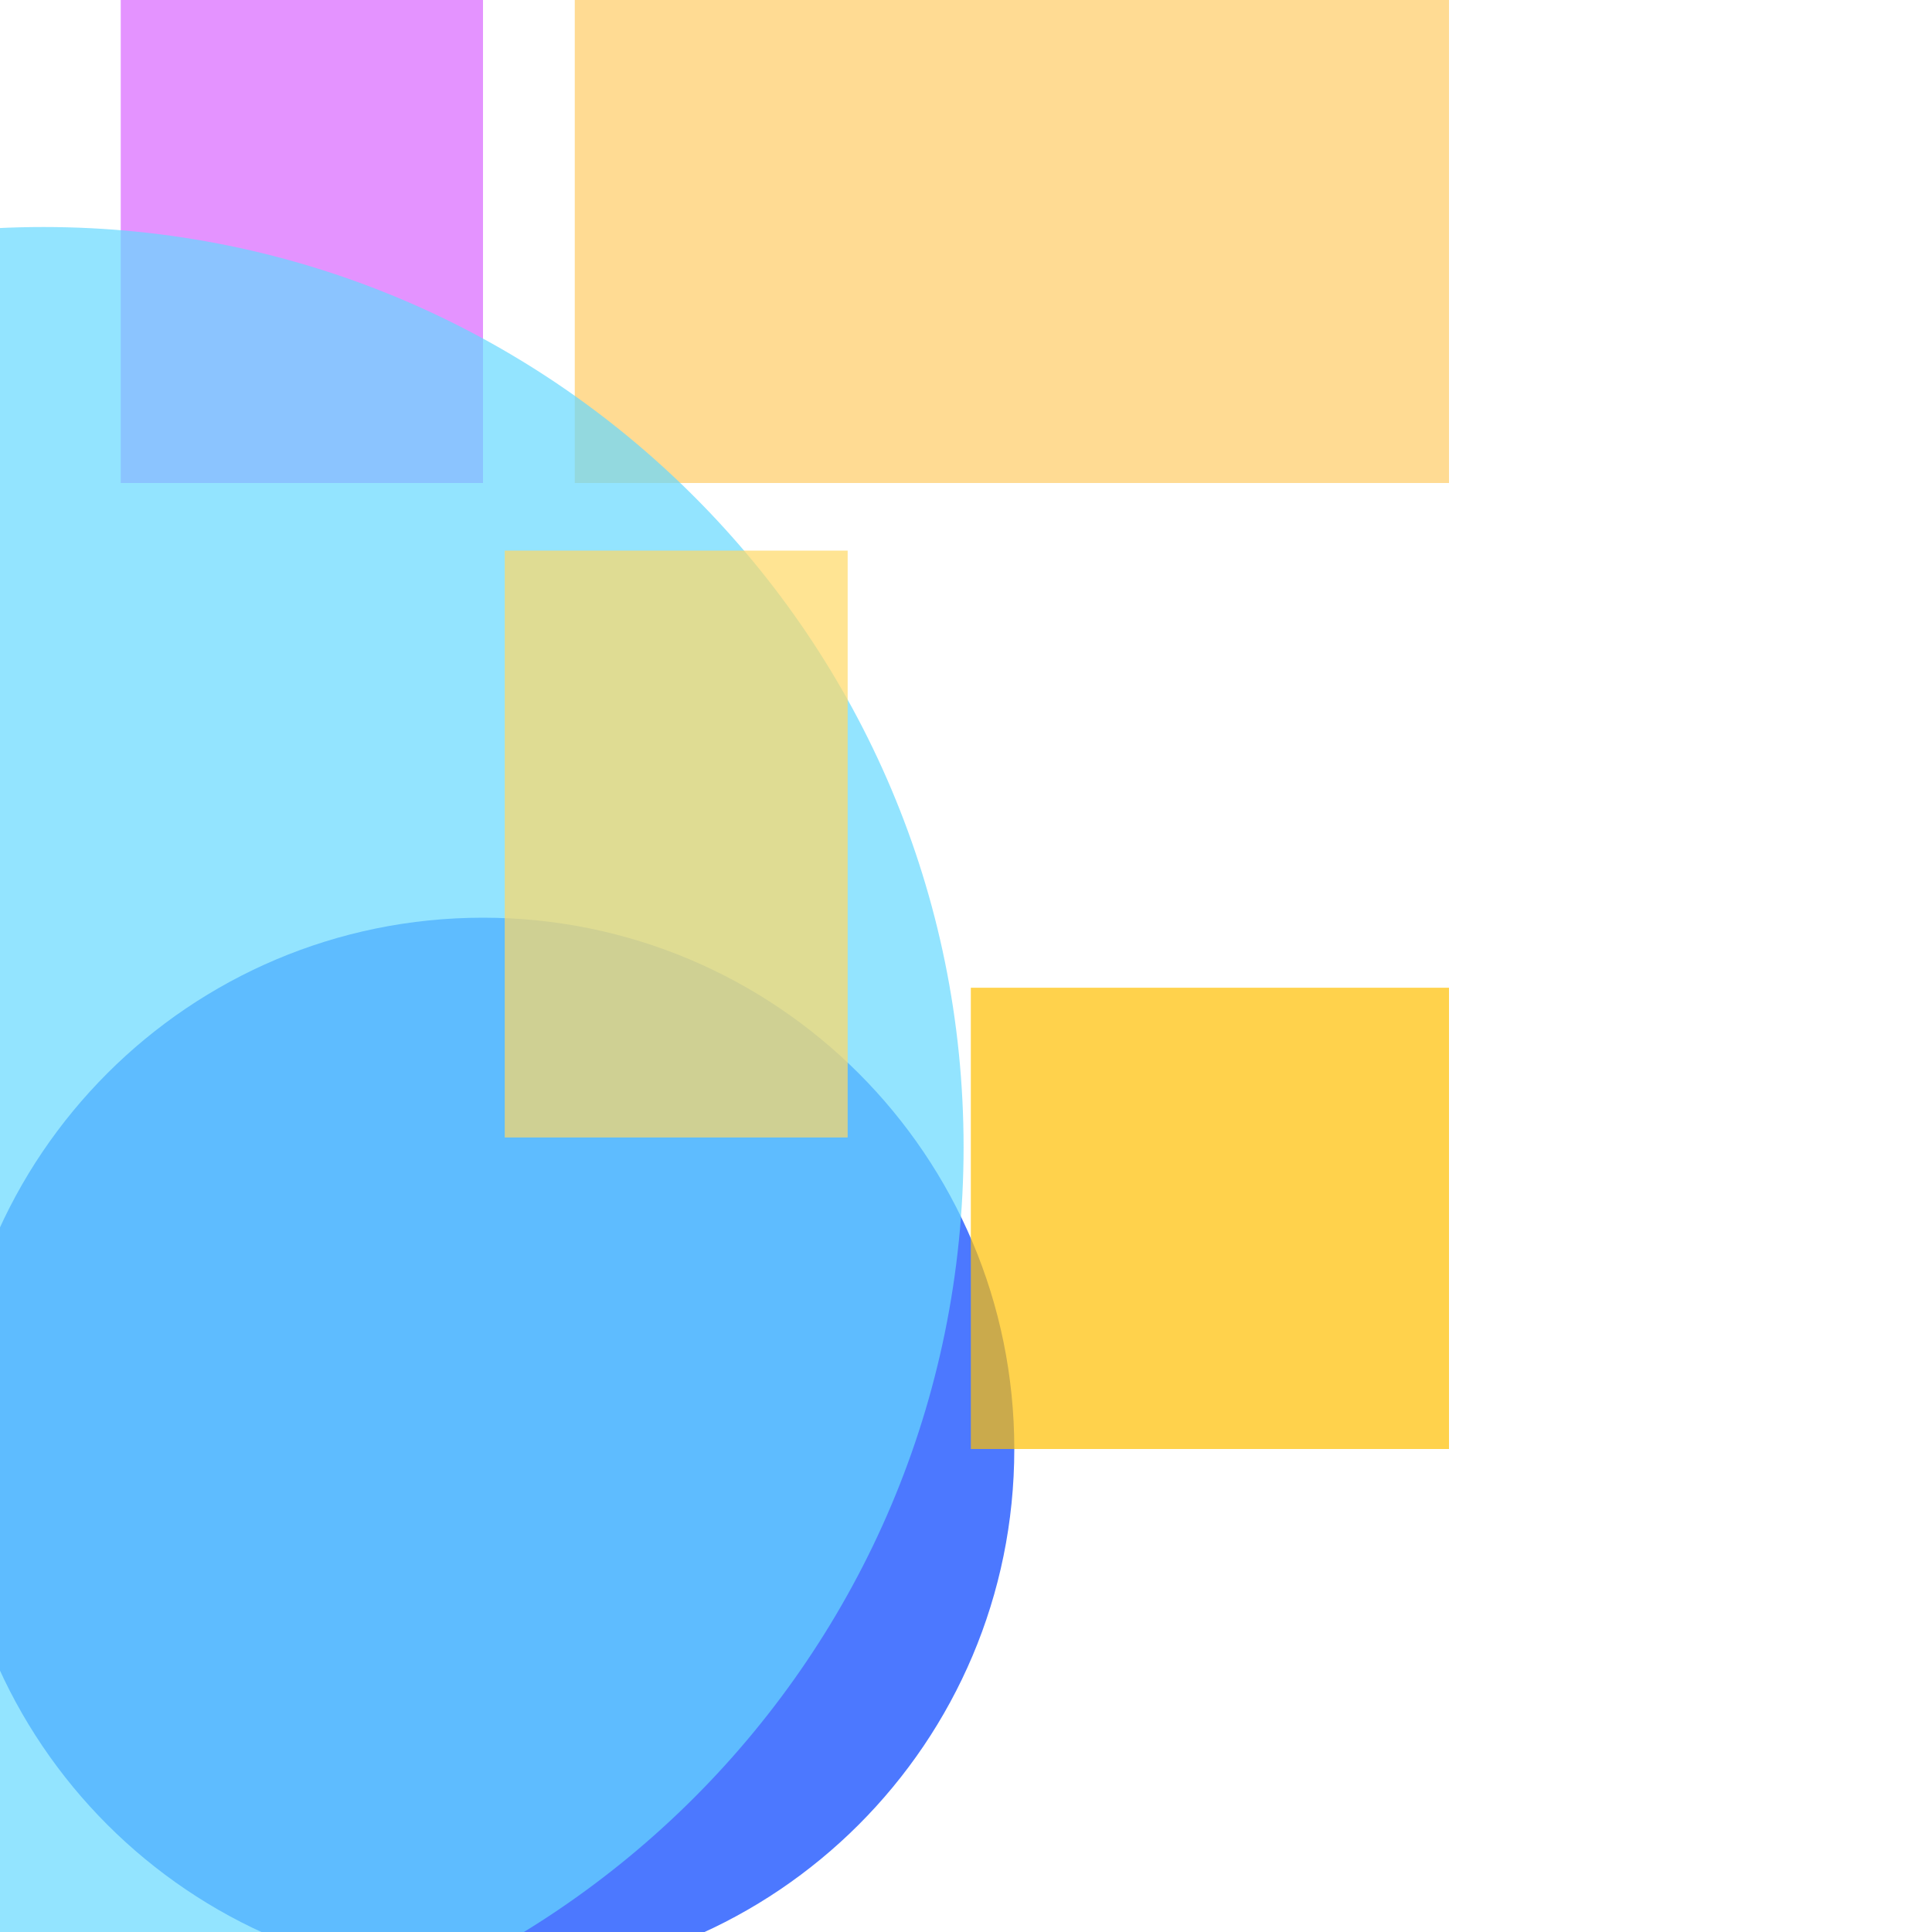
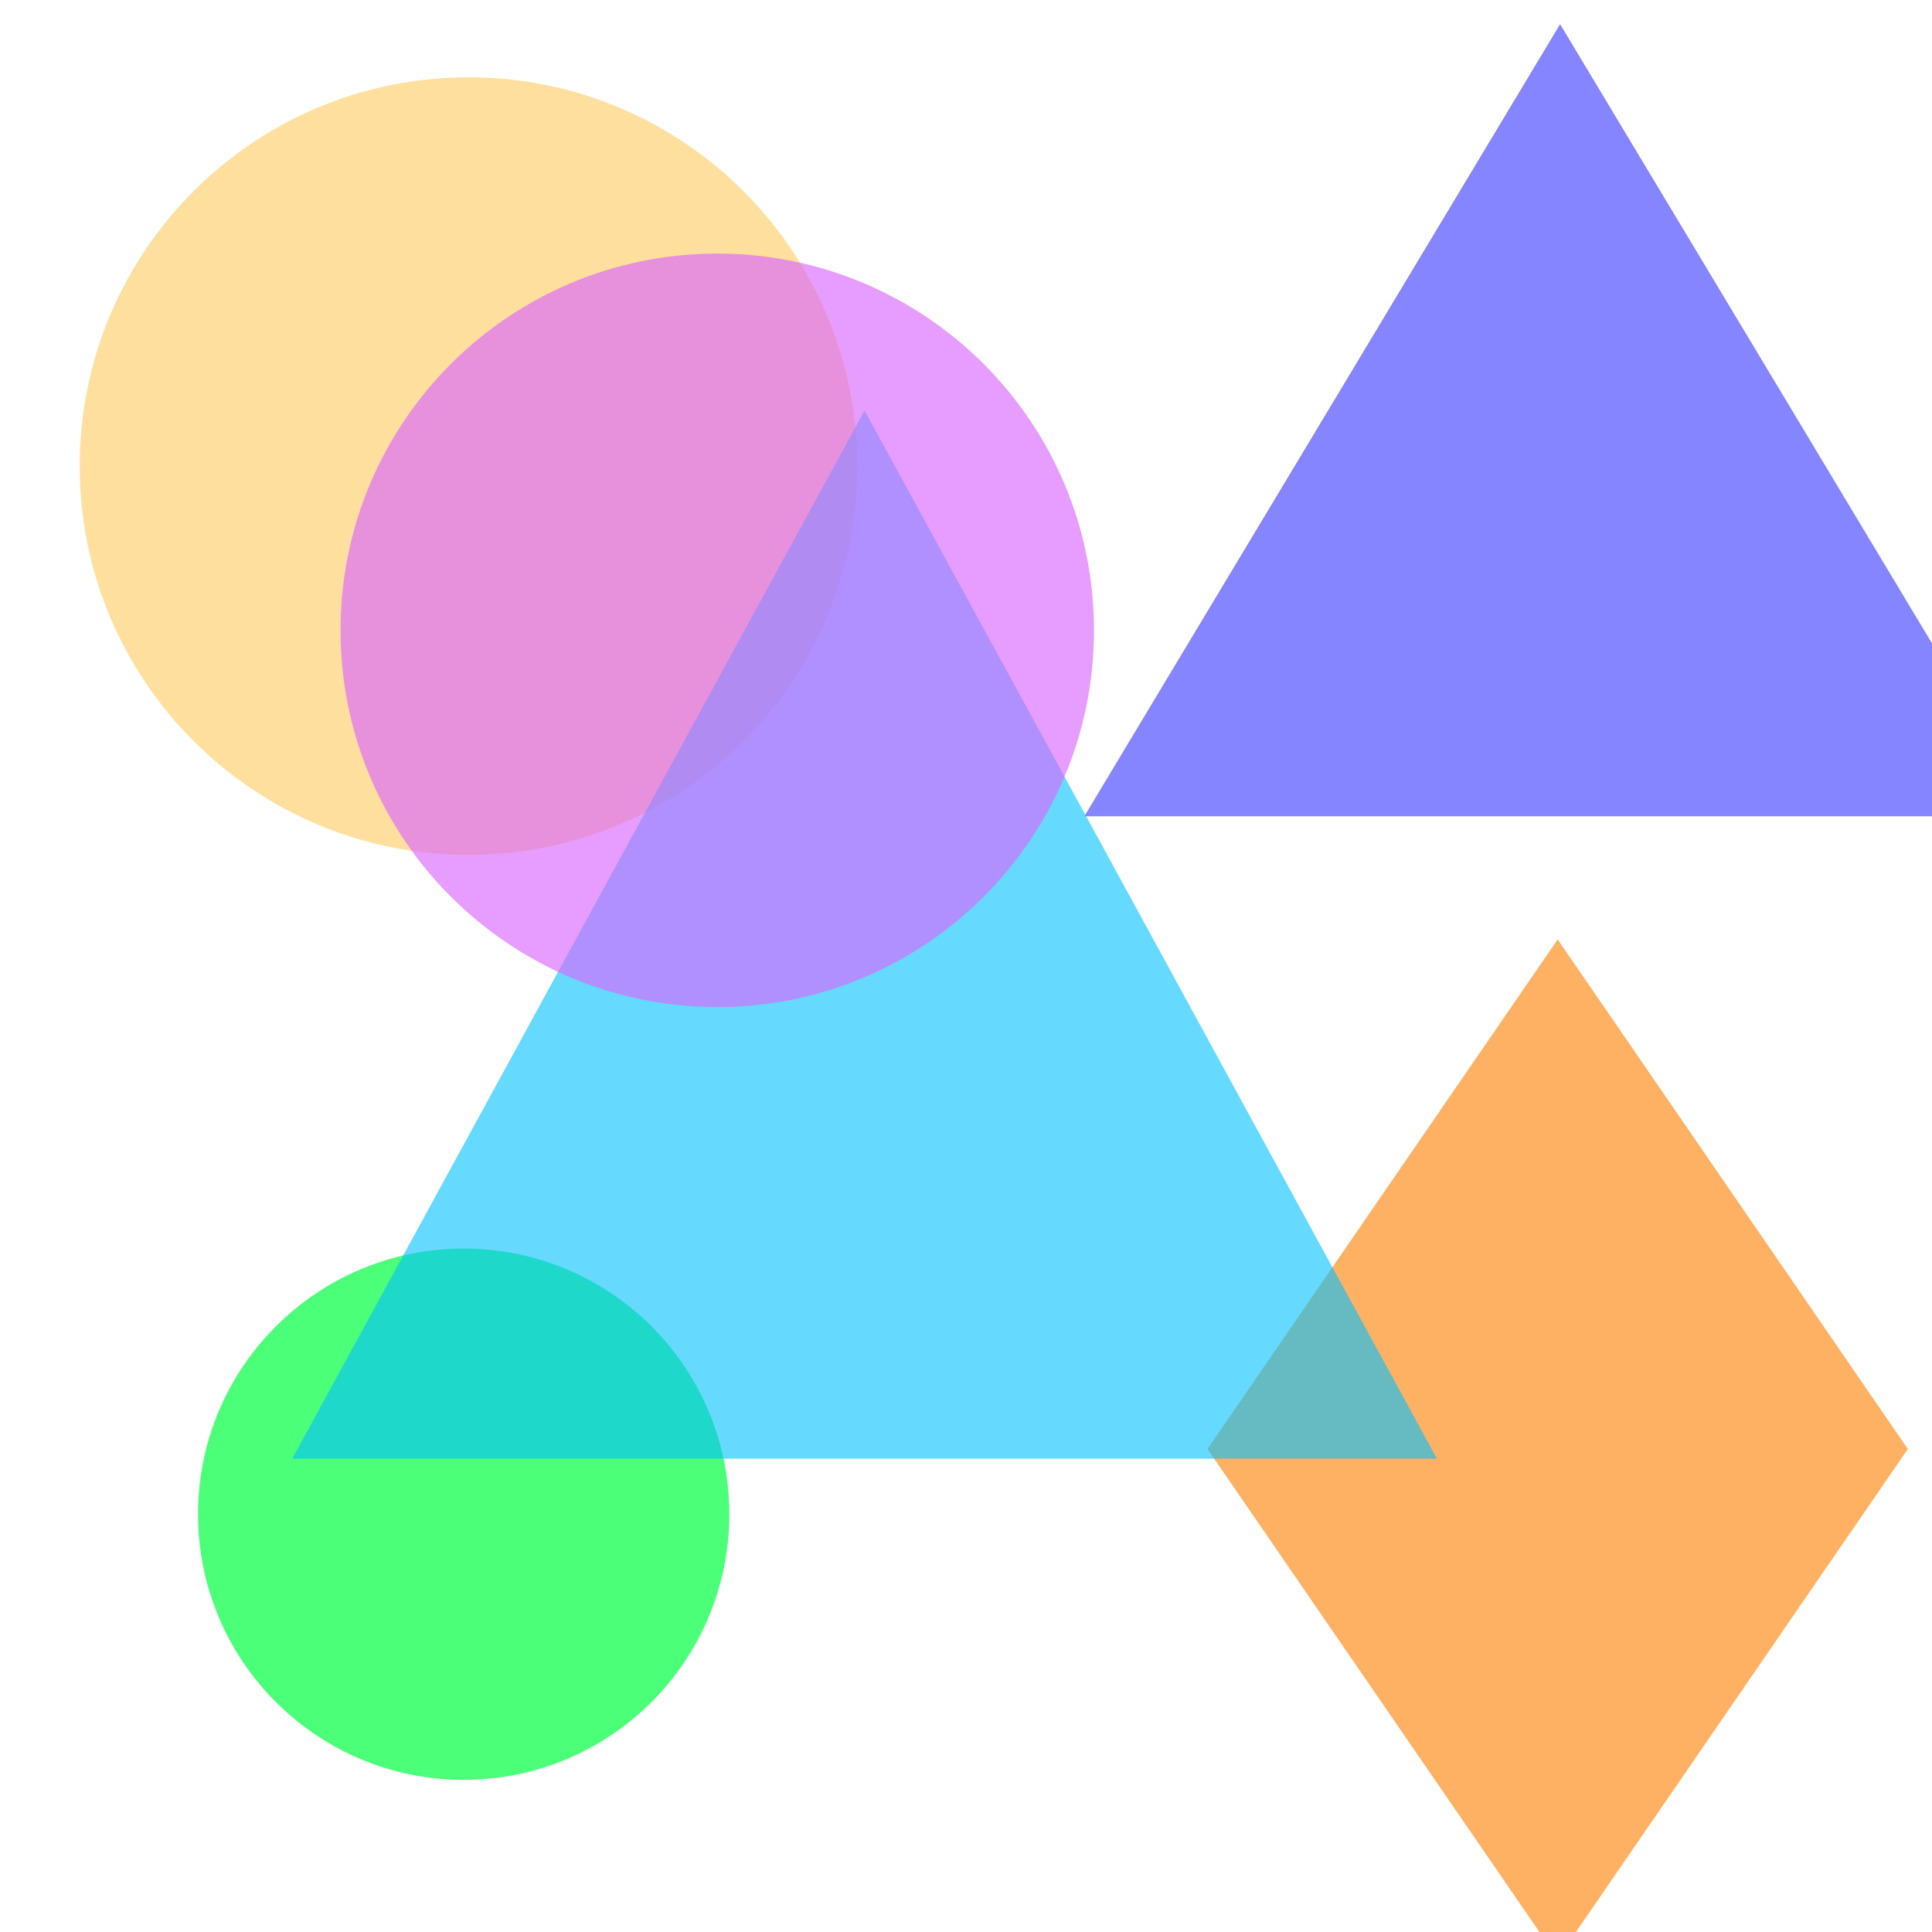
<svg xmlns="http://www.w3.org/2000/svg" width="800px" height="800px" viewBox="0 0 800 800">
-   <rect x="50" y="-124" width="150" height="324" fill="#D966FF" fill-opacity="0.7" />
-   <rect x="238" y="-113" width="362" height="313" fill="#FFCC66" fill-opacity="0.7" />
-   <circle cx="200" cy="600" r="220" fill="#0040FF" fill-opacity="0.7" />
-   <rect x="402" y="409" width="198" height="191" fill="#FFBF00" fill-opacity="0.7" />
-   <circle cx="18" cy="475" r="381" fill="#66D9FF" fill-opacity="0.7" />
-   <rect x="209" y="228" width="142" height="243" fill="#FFD966" fill-opacity="0.7" />
+   <circle cx="194" cy="193" r="161" fill="#FFCC66" fill-opacity="0.63" />
+   <polygon points="646,10 843,338 449,338" fill="#6666FF" fill-opacity="0.79" />
+   <circle cx="192" cy="627" r="110" fill="#00FF40" fill-opacity="0.70" />
+   <polygon points="645,389 790,600 645,811 500,600" fill="#FF8000" fill-opacity="0.61" />
+   <polygon points="358,170 595,604 121,604" fill="#00BFFF" fill-opacity="0.60" />
+   <circle cx="297" cy="261" r="156" fill="#D966FF" fill-opacity="0.64" />
</svg>
